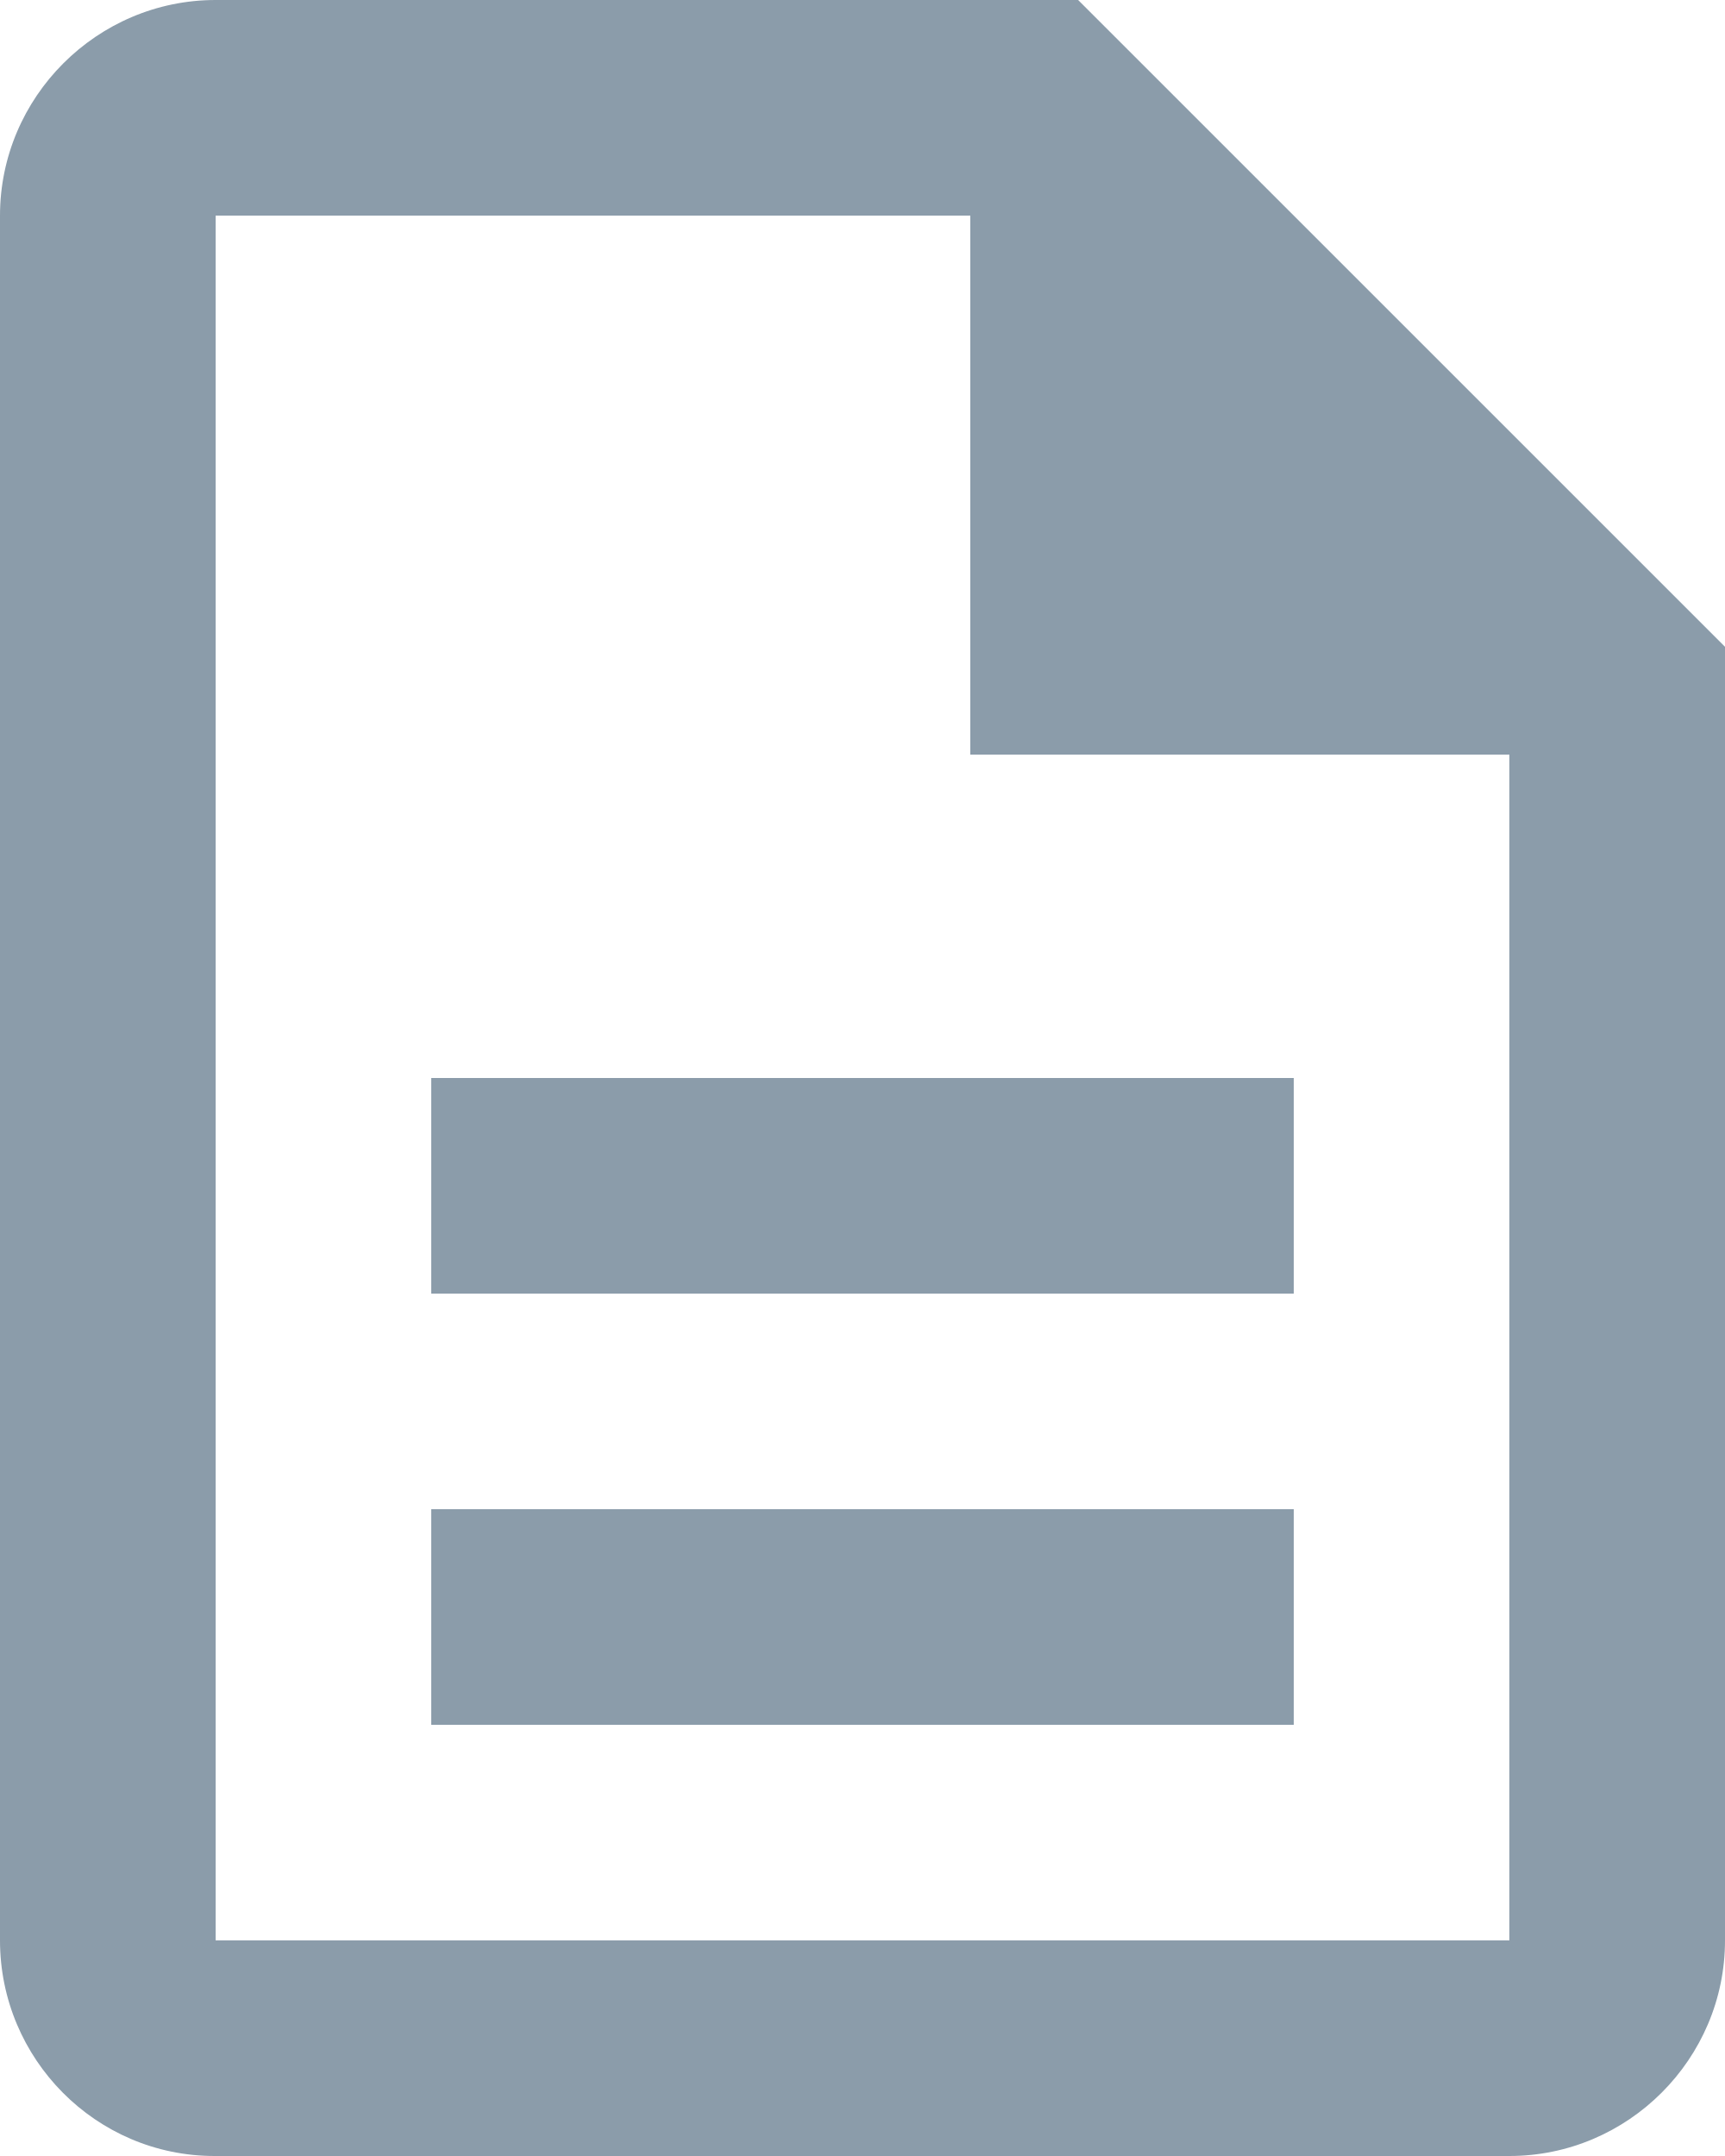
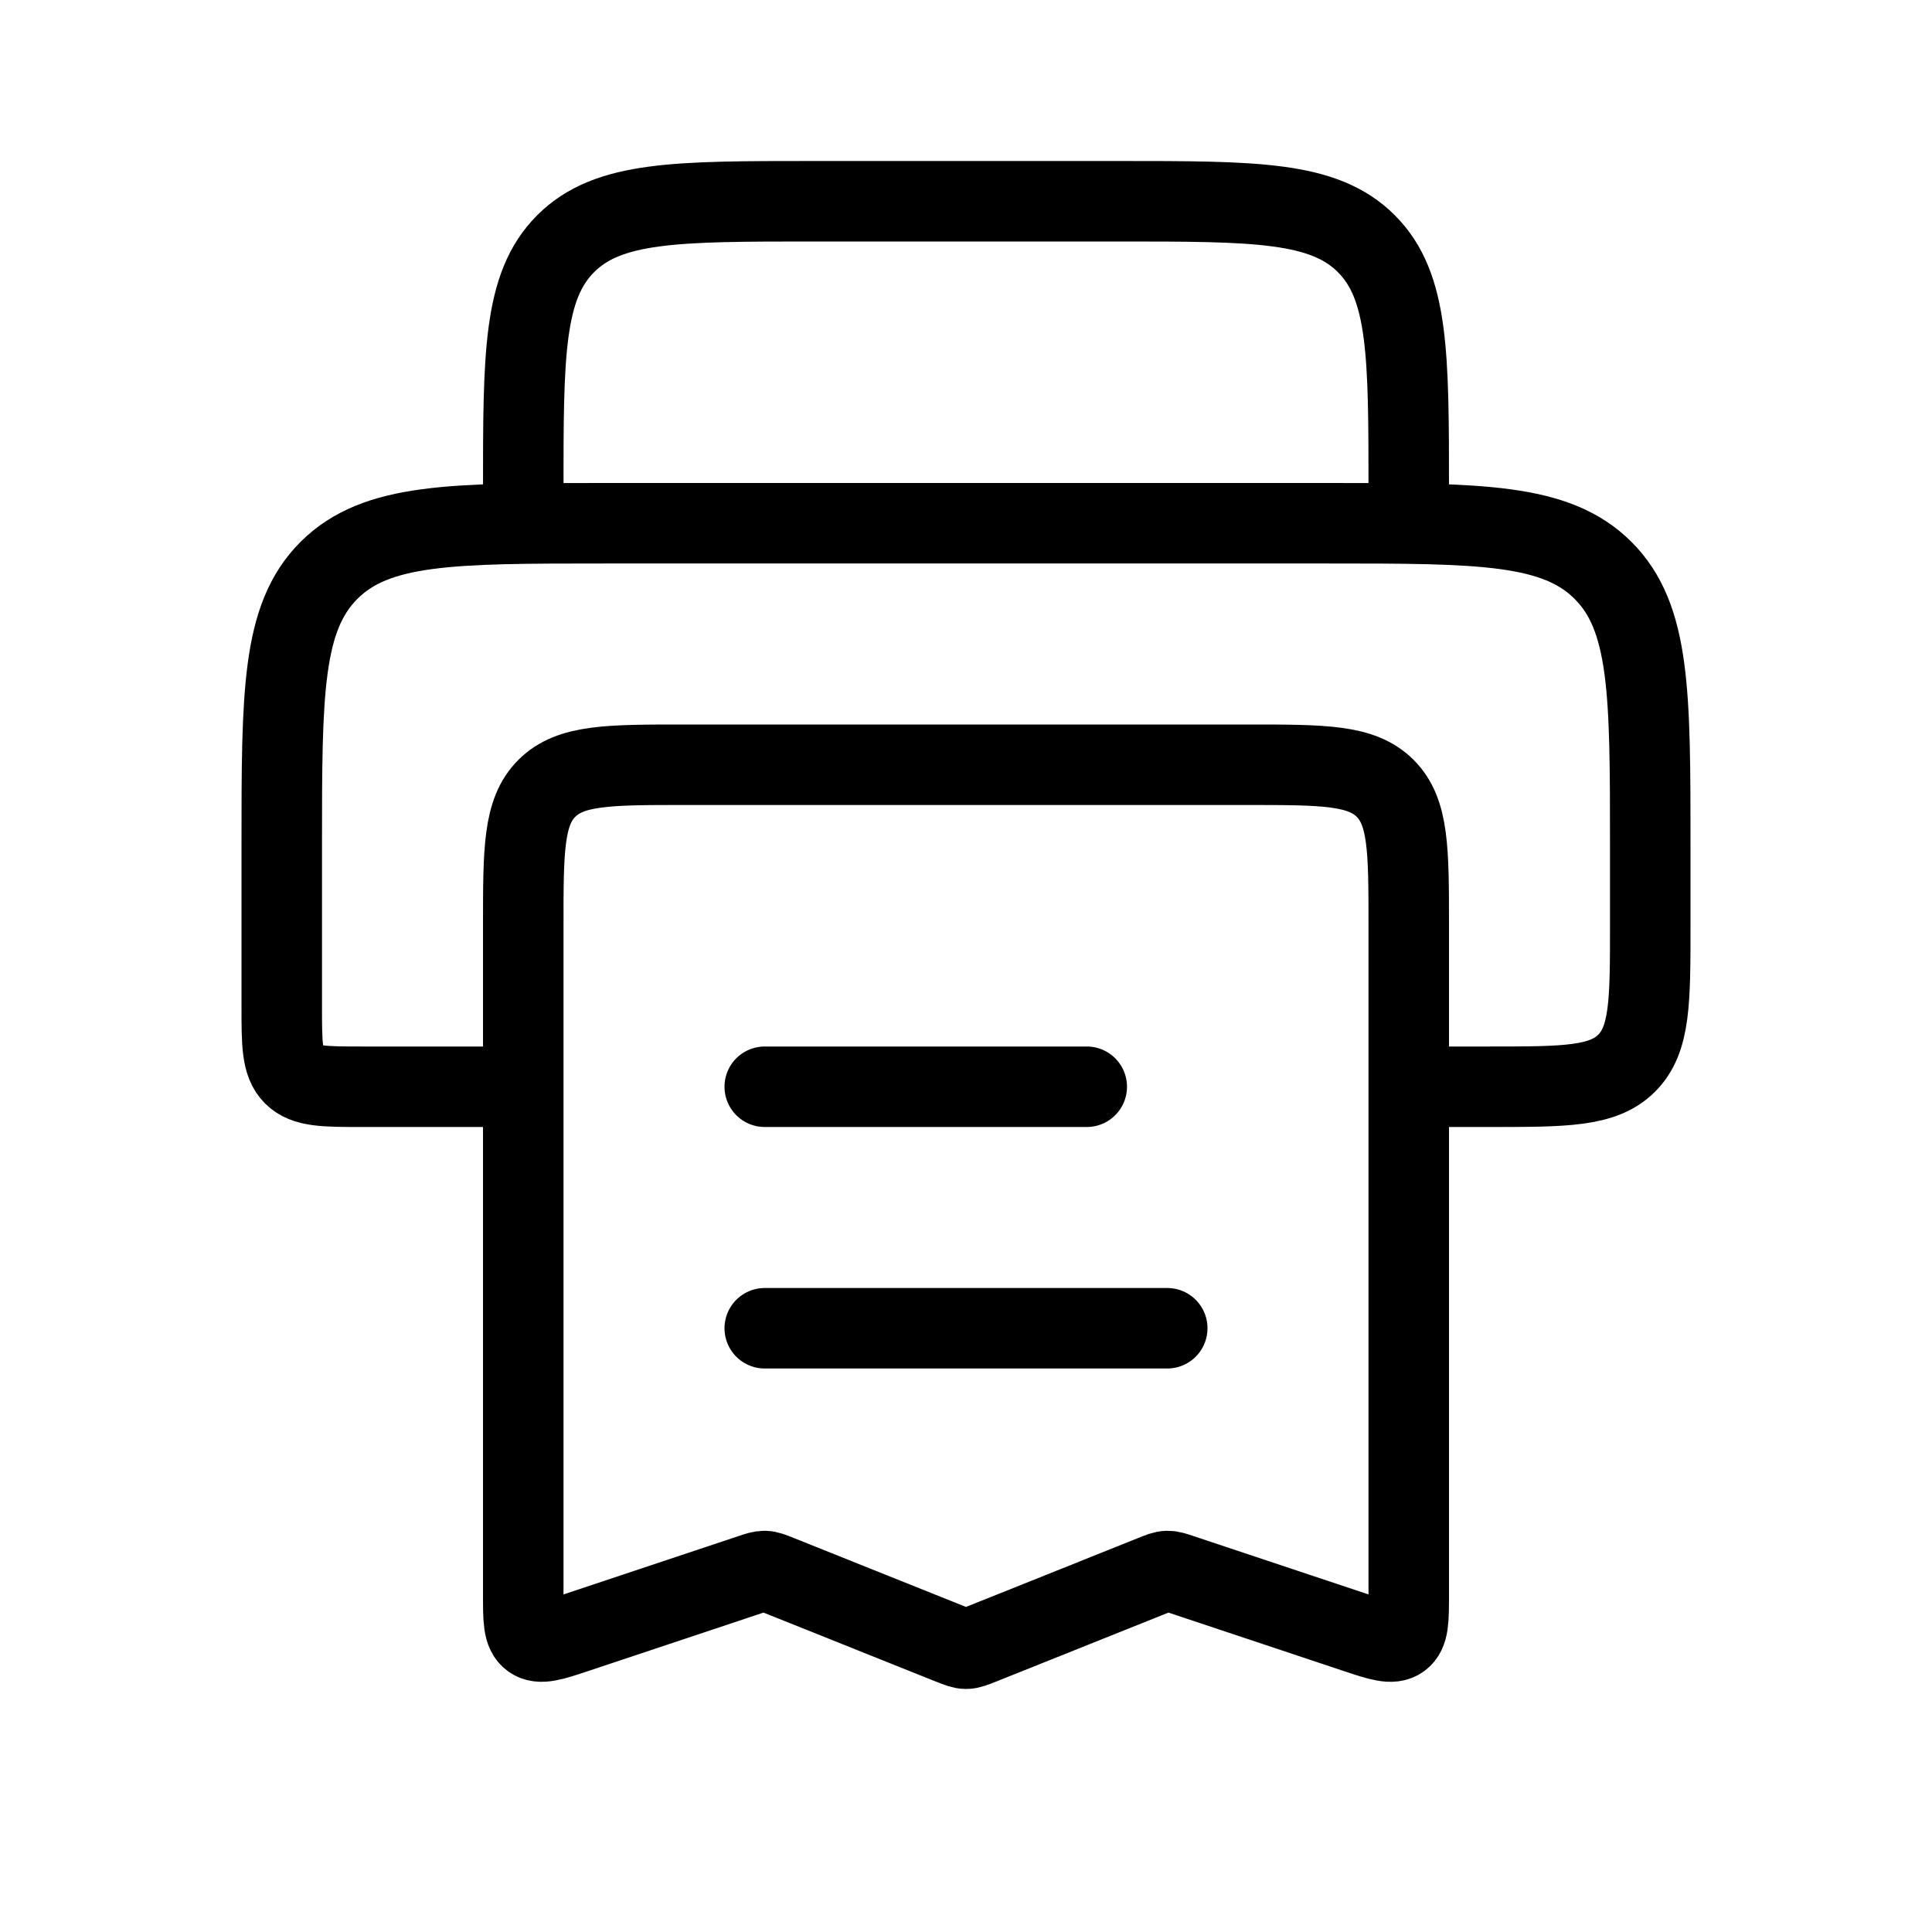
- <svg xmlns="http://www.w3.org/2000/svg" width="16" height="20" viewBox="0 0 16 20" fill="none">
-   <path d="M4 14H12V16H4V14ZM4 10H12V12H4V10ZM10 0H2C0.9 0 0 0.9 0 2V18C0 19.1 0.89 20 1.99 20H14C15.1 20 16 19.1 16 18V6L10 0ZM14 18H2V2H9V7H14V18Z" fill="#8B9CAA" />
+ <svg xmlns="http://www.w3.org/2000/svg" width="24" height="24" viewBox="0 0 24 24" fill="none">
+   <path d="M18 13.5H18.5C19.443 13.5 19.914 13.5 20.207 13.207C20.5 12.914 20.5 12.443 20.5 11.5V10.5C20.5 8.614 20.5 7.672 19.914 7.086C19.328 6.5 18.386 6.5 16.5 6.5H7.5C5.614 6.5 4.672 6.5 4.086 7.086C3.5 7.672 3.5 8.614 3.5 10.5V12.5C3.5 12.971 3.5 13.207 3.646 13.354C3.793 13.5 4.029 13.5 4.5 13.5H6" stroke="#000000" />
+   <path d="M6.5 19.806L6.5 11.5C6.5 10.557 6.5 10.086 6.793 9.793C7.086 9.5 7.557 9.5 8.5 9.5L15.5 9.5C16.443 9.5 16.914 9.5 17.207 9.793C17.5 10.086 17.5 10.557 17.5 11.5L17.5 19.806C17.5 20.123 17.5 20.281 17.396 20.356C17.292 20.431 17.142 20.381 16.842 20.281L14.674 19.558C14.588 19.529 14.545 19.515 14.501 19.516C14.456 19.517 14.414 19.534 14.33 19.568L12.186 20.426C12.094 20.462 12.048 20.481 12 20.481C11.952 20.481 11.906 20.462 11.814 20.426L9.67 19.568C9.586 19.534 9.544 19.517 9.5 19.516C9.455 19.515 9.412 19.529 9.326 19.558L7.158 20.281C6.858 20.381 6.708 20.431 6.604 20.356C6.5 20.281 6.5 20.123 6.5 19.806Z" stroke="#000000" />
+   <path d="M9.5 13.5L13.5 13.5" stroke="#000000" stroke-linecap="round" />
+   <path d="M9.5 16.5L14.5 16.5" stroke="#000000" stroke-linecap="round" />
+   <path d="M17.5 6.5V6.1C17.5 4.403 17.5 3.554 16.973 3.027C16.446 2.5 15.597 2.5 13.9 2.5H10.1C8.403 2.5 7.554 2.5 7.027 3.027C6.5 3.554 6.5 4.403 6.5 6.1V6.5" stroke="#000000" />
</svg>
